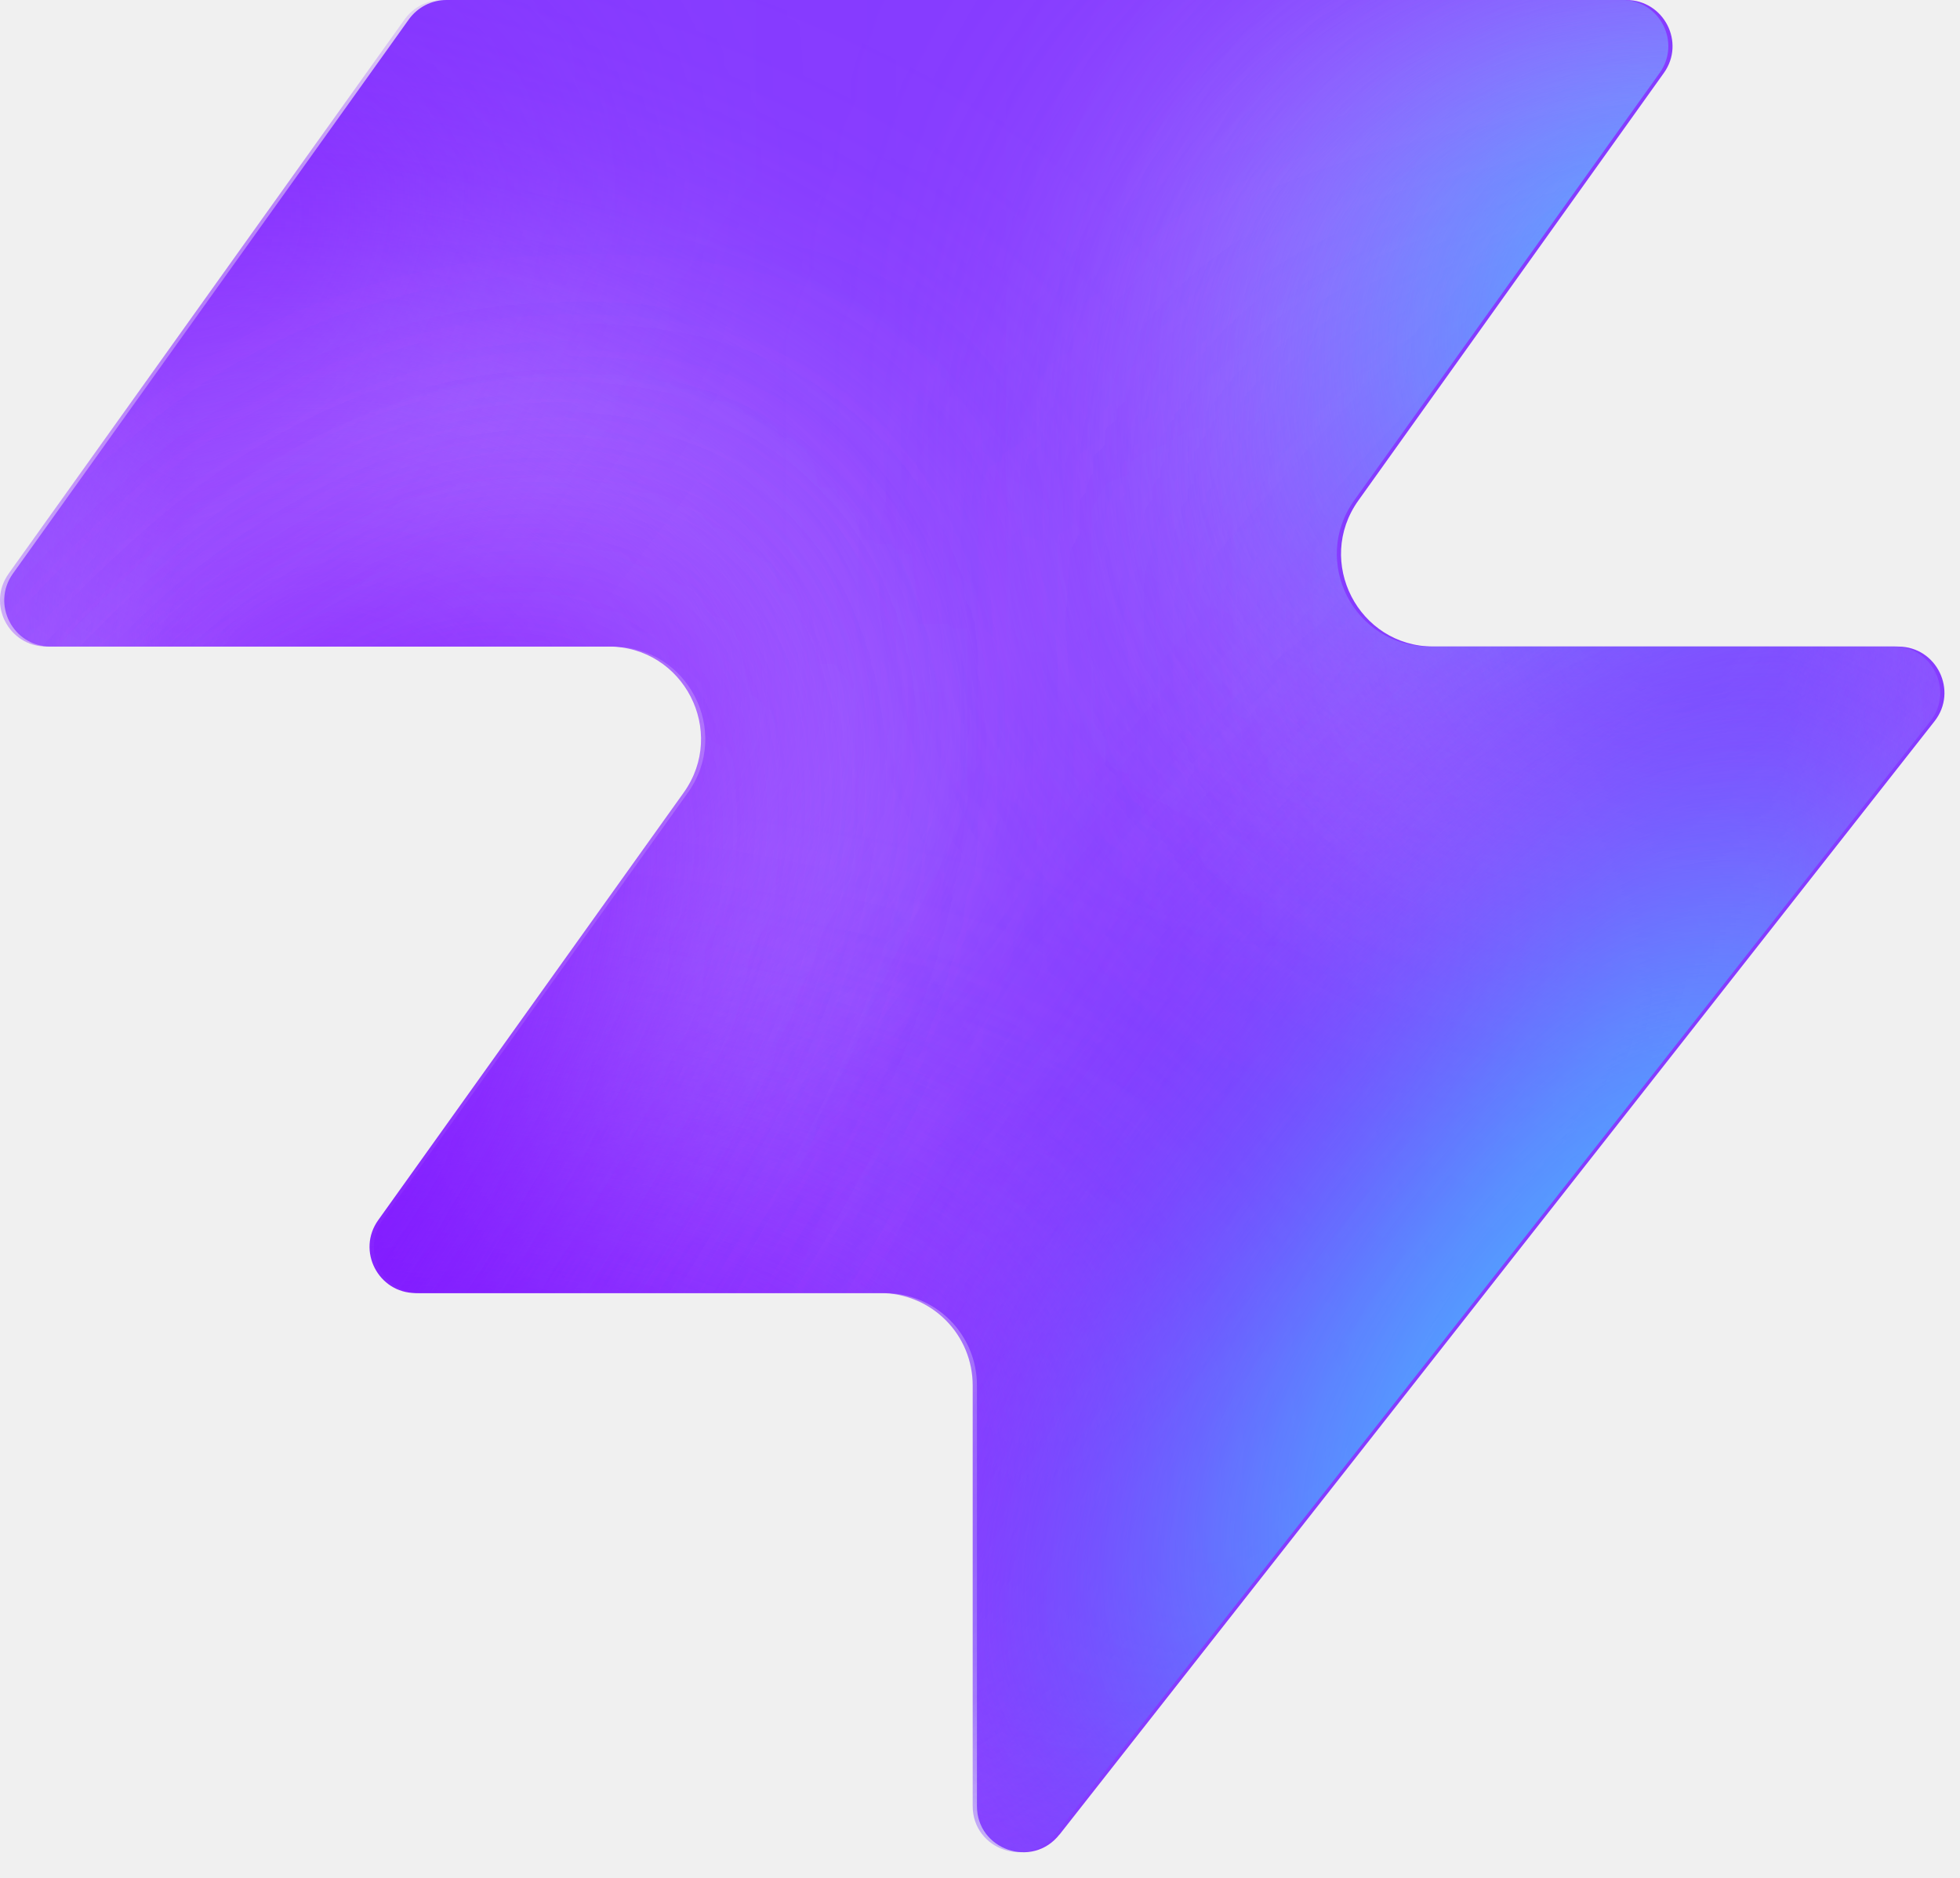
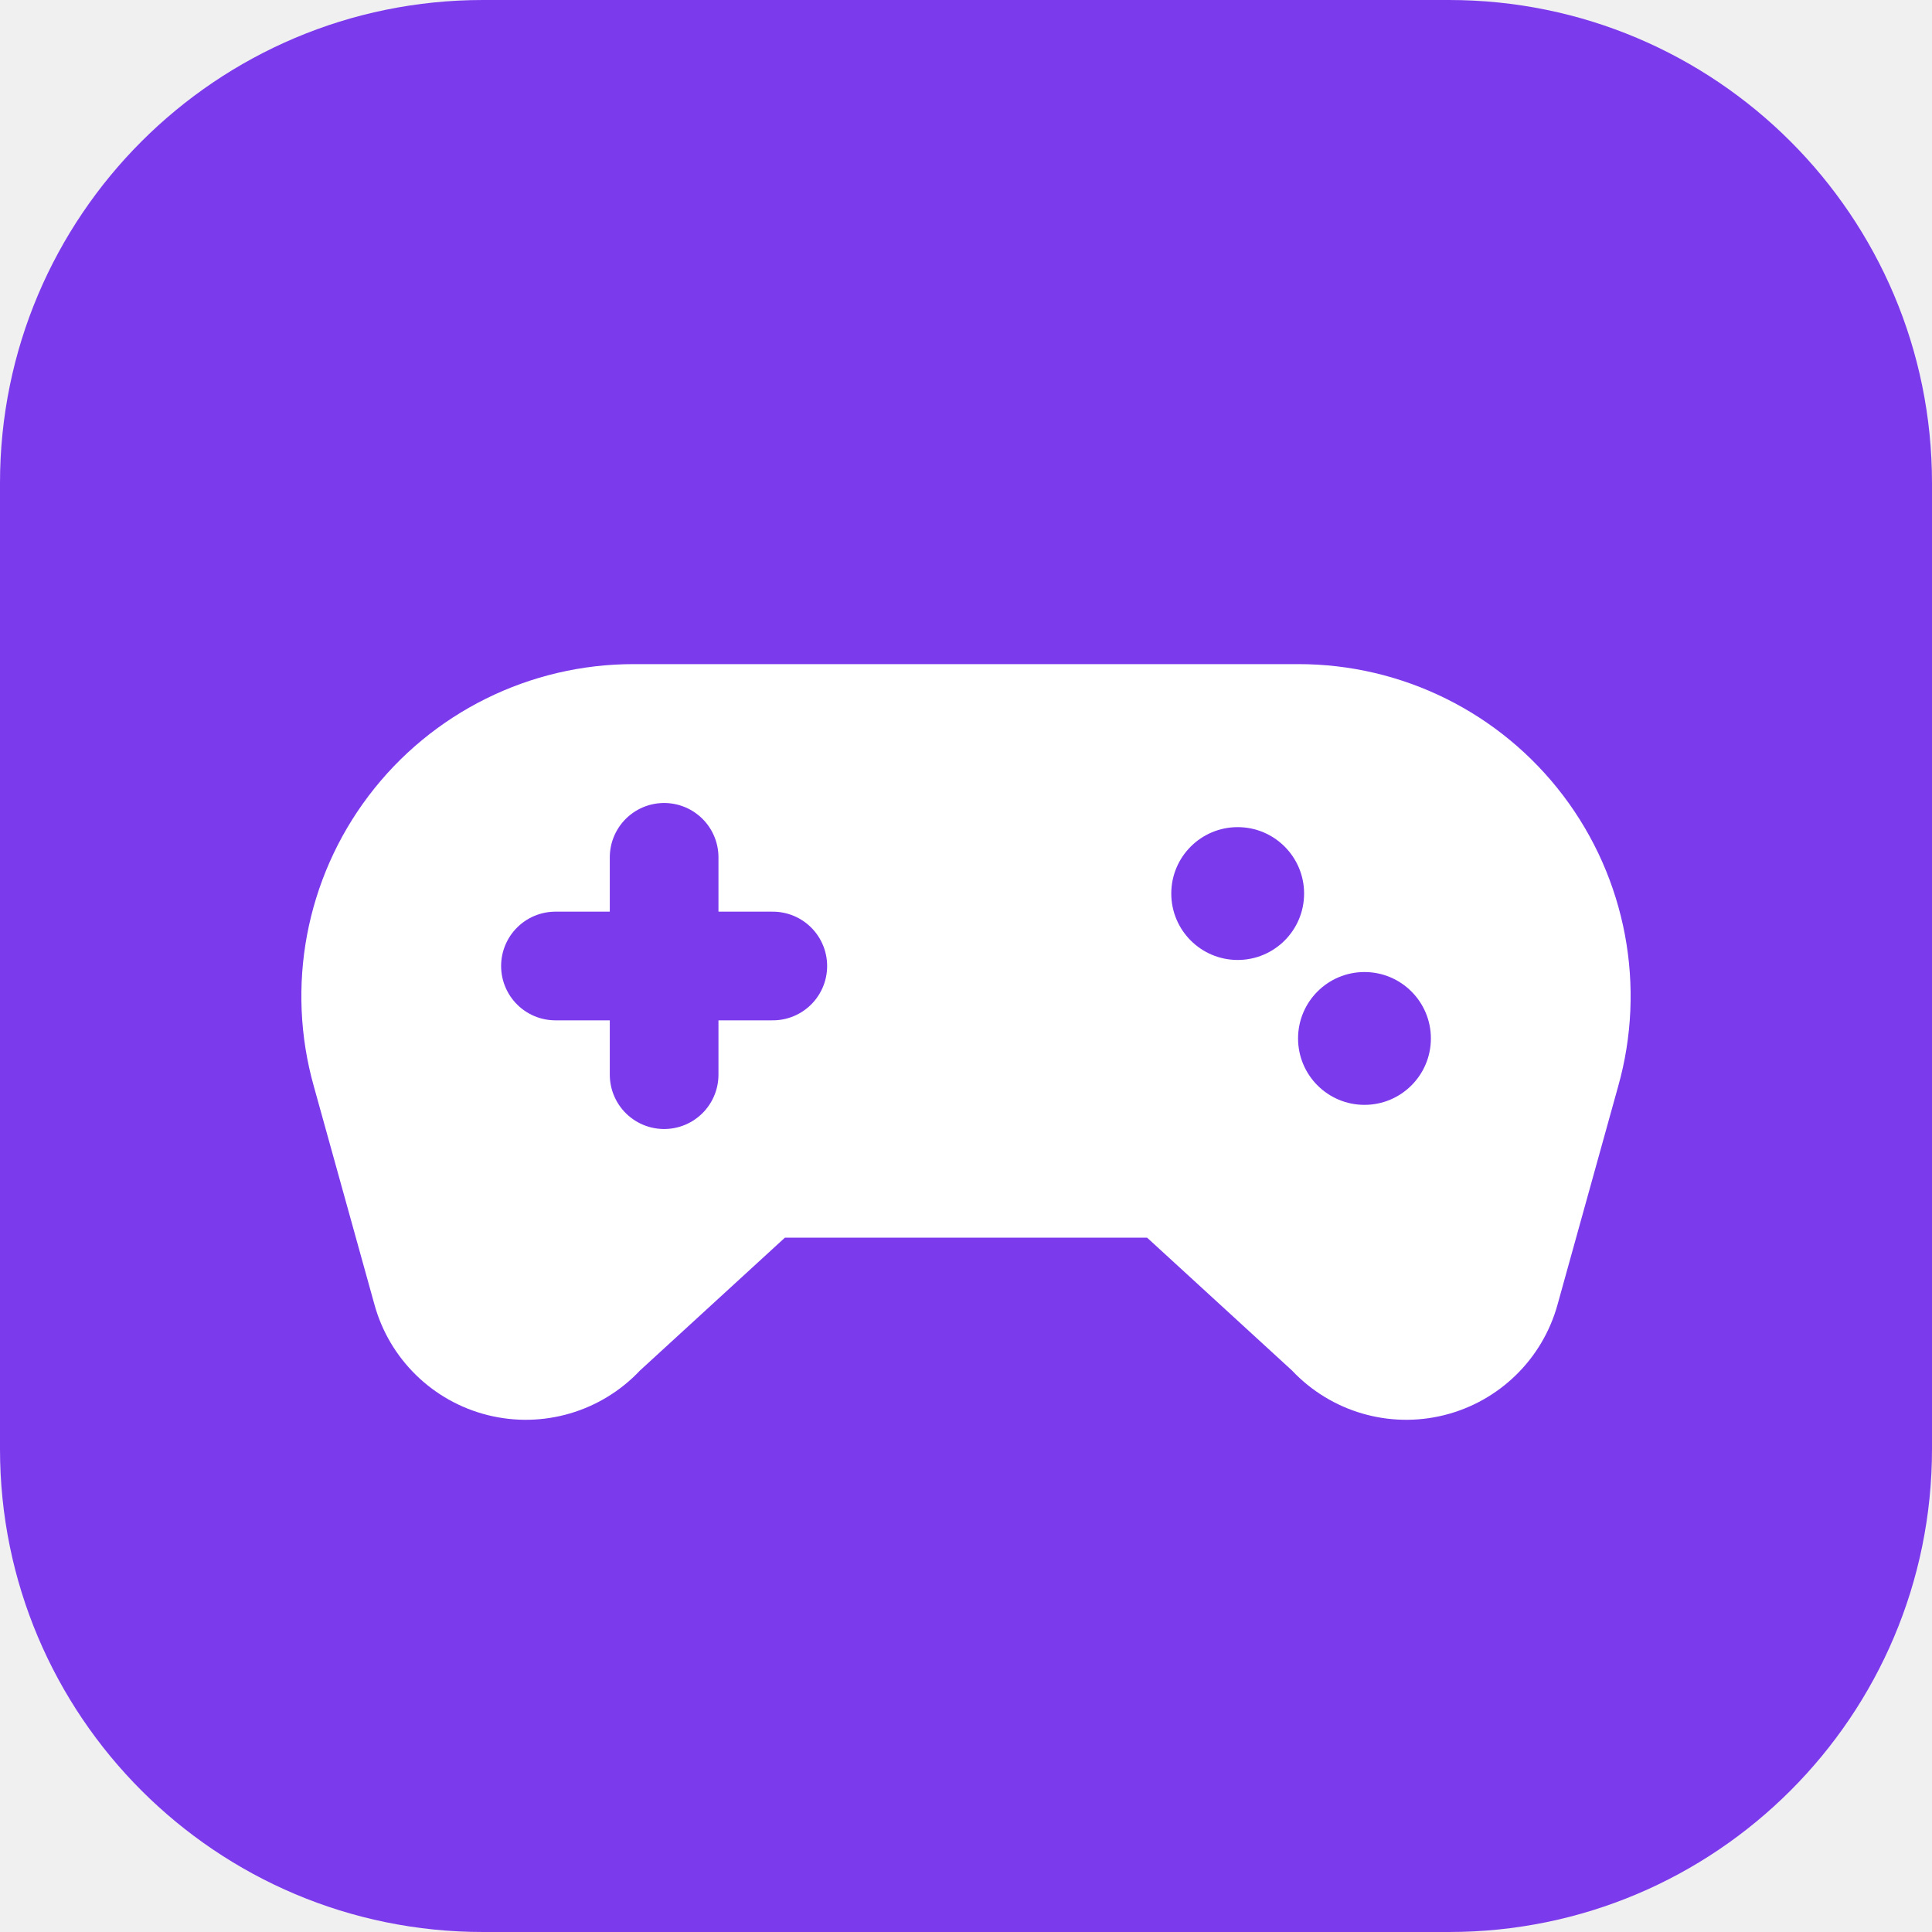
- <svg xmlns="http://www.w3.org/2000/svg" width="48" height="46" fill="none" viewBox="0 0 48 46">
-   <path fill="#863bff" d="M25.946 44.938c-.664.845-2.021.375-2.021-.698V33.937a2.26 2.26 0 0 0-2.262-2.262H10.287c-.92 0-1.456-1.04-.92-1.788l7.48-10.471c1.07-1.497 0-3.578-1.842-3.578H1.237c-.92 0-1.456-1.04-.92-1.788L10.013.474c.214-.297.556-.474.92-.474h28.894c.92 0 1.456 1.04.92 1.788l-7.48 10.471c-1.07 1.498 0 3.579 1.842 3.579h11.377c.943 0 1.473 1.088.89 1.83L25.947 44.94z" style="fill:#863bff;fill:color(display-p3 .525 .23 1);fill-opacity:1" />
-   <mask id="a" width="48" height="46" x="0" y="0" maskUnits="userSpaceOnUse" style="mask-type:alpha">
-     <path fill="#000" d="M25.842 44.938c-.664.844-2.021.375-2.021-.698V33.937a2.26 2.26 0 0 0-2.262-2.262H10.183c-.92 0-1.456-1.04-.92-1.788l7.48-10.471c1.07-1.498 0-3.579-1.842-3.579H1.133c-.92 0-1.456-1.04-.92-1.787L9.91.473c.214-.297.556-.474.92-.474h28.894c.92 0 1.456 1.04.92 1.788l-7.48 10.471c-1.07 1.498 0 3.578 1.842 3.578h11.377c.943 0 1.473 1.088.89 1.832L25.843 44.94z" style="fill:#000;fill-opacity:1" />
-   </mask>
-   <g mask="url(#a)">
-     <g filter="url(#b)">
-       <ellipse cx="5.508" cy="14.704" fill="#ede6ff" rx="5.508" ry="14.704" style="fill:#ede6ff;fill:color(display-p3 .927 .903 1);fill-opacity:1" transform="matrix(.00324 1 1 -.00324 -4.47 31.516)" />
-     </g>
-     <g filter="url(#c)">
-       <ellipse cx="10.399" cy="29.851" fill="#ede6ff" rx="10.399" ry="29.851" style="fill:#ede6ff;fill:color(display-p3 .927 .903 1);fill-opacity:1" transform="matrix(.00324 1 1 -.00324 -39.328 7.883)" />
-     </g>
-     <g filter="url(#d)">
-       <ellipse cx="5.508" cy="30.487" fill="#7e14ff" rx="5.508" ry="30.487" style="fill:#7e14ff;fill:color(display-p3 .492 .077 1);fill-opacity:1" transform="rotate(89.814 -25.913 -14.639)scale(1 -1)" />
-     </g>
-     <g filter="url(#e)">
-       <ellipse cx="5.508" cy="30.599" fill="#7e14ff" rx="5.508" ry="30.599" style="fill:#7e14ff;fill:color(display-p3 .492 .077 1);fill-opacity:1" transform="rotate(89.814 -32.644 -3.334)scale(1 -1)" />
-     </g>
-     <g filter="url(#f)">
-       <ellipse cx="5.508" cy="30.599" fill="#7e14ff" rx="5.508" ry="30.599" style="fill:#7e14ff;fill:color(display-p3 .492 .077 1);fill-opacity:1" transform="matrix(.00324 1 1 -.00324 -34.34 30.47)" />
-     </g>
-     <g filter="url(#g)">
-       <ellipse cx="14.072" cy="22.078" fill="#ede6ff" rx="14.072" ry="22.078" style="fill:#ede6ff;fill:color(display-p3 .927 .903 1);fill-opacity:1" transform="rotate(93.35 24.506 48.493)scale(-1 1)" />
-     </g>
-     <g filter="url(#h)">
-       <ellipse cx="3.47" cy="21.501" fill="#7e14ff" rx="3.47" ry="21.501" style="fill:#7e14ff;fill:color(display-p3 .492 .077 1);fill-opacity:1" transform="rotate(89.009 28.708 47.59)scale(-1 1)" />
-     </g>
-     <g filter="url(#i)">
-       <ellipse cx="3.47" cy="21.501" fill="#7e14ff" rx="3.47" ry="21.501" style="fill:#7e14ff;fill:color(display-p3 .492 .077 1);fill-opacity:1" transform="rotate(89.009 28.708 47.59)scale(-1 1)" />
-     </g>
-     <g filter="url(#j)">
-       <ellipse cx=".387" cy="8.972" fill="#7e14ff" rx="4.407" ry="29.108" style="fill:#7e14ff;fill:color(display-p3 .492 .077 1);fill-opacity:1" transform="rotate(39.51 .387 8.972)" />
-     </g>
-     <g filter="url(#k)">
-       <ellipse cx="47.523" cy="-6.092" fill="#7e14ff" rx="4.407" ry="29.108" style="fill:#7e14ff;fill:color(display-p3 .492 .077 1);fill-opacity:1" transform="rotate(37.892 47.523 -6.092)" />
-     </g>
-     <g filter="url(#l)">
-       <ellipse cx="41.412" cy="6.333" fill="#47bfff" rx="5.971" ry="9.665" style="fill:#47bfff;fill:color(display-p3 .28 .748 1);fill-opacity:1" transform="rotate(37.892 41.412 6.333)" />
-     </g>
-     <g filter="url(#m)">
-       <ellipse cx="-1.879" cy="38.332" fill="#7e14ff" rx="4.407" ry="29.108" style="fill:#7e14ff;fill:color(display-p3 .492 .077 1);fill-opacity:1" transform="rotate(37.892 -1.88 38.332)" />
-     </g>
-     <g filter="url(#n)">
-       <ellipse cx="-1.879" cy="38.332" fill="#7e14ff" rx="4.407" ry="29.108" style="fill:#7e14ff;fill:color(display-p3 .492 .077 1);fill-opacity:1" transform="rotate(37.892 -1.88 38.332)" />
-     </g>
-     <g filter="url(#o)">
-       <ellipse cx="35.651" cy="29.907" fill="#7e14ff" rx="4.407" ry="29.108" style="fill:#7e14ff;fill:color(display-p3 .492 .077 1);fill-opacity:1" transform="rotate(37.892 35.651 29.907)" />
-     </g>
-     <g filter="url(#p)">
-       <ellipse cx="38.418" cy="32.4" fill="#47bfff" rx="5.971" ry="15.297" style="fill:#47bfff;fill:color(display-p3 .28 .748 1);fill-opacity:1" transform="rotate(37.892 38.418 32.4)" />
-     </g>
-   </g>
-   <defs>
-     <filter id="b" width="60.045" height="41.654" x="-19.77" y="16.149" color-interpolation-filters="sRGB" filterUnits="userSpaceOnUse">
-       <feFlood flood-opacity="0" result="BackgroundImageFix" />
-       <feBlend in="SourceGraphic" in2="BackgroundImageFix" result="shape" />
-       <feGaussianBlur result="effect1_foregroundBlur_2002_17158" stdDeviation="7.659" />
-     </filter>
-     <filter id="c" width="90.34" height="51.437" x="-54.613" y="-7.533" color-interpolation-filters="sRGB" filterUnits="userSpaceOnUse">
-       <feFlood flood-opacity="0" result="BackgroundImageFix" />
-       <feBlend in="SourceGraphic" in2="BackgroundImageFix" result="shape" />
-       <feGaussianBlur result="effect1_foregroundBlur_2002_17158" stdDeviation="7.659" />
-     </filter>
-     <filter id="d" width="79.355" height="29.4" x="-49.64" y="2.03" color-interpolation-filters="sRGB" filterUnits="userSpaceOnUse">
-       <feFlood flood-opacity="0" result="BackgroundImageFix" />
-       <feBlend in="SourceGraphic" in2="BackgroundImageFix" result="shape" />
-       <feGaussianBlur result="effect1_foregroundBlur_2002_17158" stdDeviation="4.596" />
-     </filter>
-     <filter id="e" width="79.579" height="29.4" x="-45.045" y="20.029" color-interpolation-filters="sRGB" filterUnits="userSpaceOnUse">
-       <feFlood flood-opacity="0" result="BackgroundImageFix" />
-       <feBlend in="SourceGraphic" in2="BackgroundImageFix" result="shape" />
-       <feGaussianBlur result="effect1_foregroundBlur_2002_17158" stdDeviation="4.596" />
-     </filter>
-     <filter id="f" width="79.579" height="29.4" x="-43.513" y="21.178" color-interpolation-filters="sRGB" filterUnits="userSpaceOnUse">
-       <feFlood flood-opacity="0" result="BackgroundImageFix" />
-       <feBlend in="SourceGraphic" in2="BackgroundImageFix" result="shape" />
-       <feGaussianBlur result="effect1_foregroundBlur_2002_17158" stdDeviation="4.596" />
-     </filter>
-     <filter id="g" width="74.749" height="58.852" x="15.756" y="-17.901" color-interpolation-filters="sRGB" filterUnits="userSpaceOnUse">
-       <feFlood flood-opacity="0" result="BackgroundImageFix" />
-       <feBlend in="SourceGraphic" in2="BackgroundImageFix" result="shape" />
-       <feGaussianBlur result="effect1_foregroundBlur_2002_17158" stdDeviation="7.659" />
-     </filter>
-     <filter id="h" width="61.377" height="25.362" x="23.548" y="2.284" color-interpolation-filters="sRGB" filterUnits="userSpaceOnUse">
-       <feFlood flood-opacity="0" result="BackgroundImageFix" />
-       <feBlend in="SourceGraphic" in2="BackgroundImageFix" result="shape" />
-       <feGaussianBlur result="effect1_foregroundBlur_2002_17158" stdDeviation="4.596" />
-     </filter>
-     <filter id="i" width="61.377" height="25.362" x="23.548" y="2.284" color-interpolation-filters="sRGB" filterUnits="userSpaceOnUse">
-       <feFlood flood-opacity="0" result="BackgroundImageFix" />
-       <feBlend in="SourceGraphic" in2="BackgroundImageFix" result="shape" />
-       <feGaussianBlur result="effect1_foregroundBlur_2002_17158" stdDeviation="4.596" />
-     </filter>
-     <filter id="j" width="56.045" height="63.649" x="-27.636" y="-22.853" color-interpolation-filters="sRGB" filterUnits="userSpaceOnUse">
-       <feFlood flood-opacity="0" result="BackgroundImageFix" />
-       <feBlend in="SourceGraphic" in2="BackgroundImageFix" result="shape" />
-       <feGaussianBlur result="effect1_foregroundBlur_2002_17158" stdDeviation="4.596" />
-     </filter>
-     <filter id="k" width="54.814" height="64.646" x="20.116" y="-38.415" color-interpolation-filters="sRGB" filterUnits="userSpaceOnUse">
-       <feFlood flood-opacity="0" result="BackgroundImageFix" />
-       <feBlend in="SourceGraphic" in2="BackgroundImageFix" result="shape" />
-       <feGaussianBlur result="effect1_foregroundBlur_2002_17158" stdDeviation="4.596" />
-     </filter>
-     <filter id="l" width="33.541" height="35.313" x="24.641" y="-11.323" color-interpolation-filters="sRGB" filterUnits="userSpaceOnUse">
-       <feFlood flood-opacity="0" result="BackgroundImageFix" />
-       <feBlend in="SourceGraphic" in2="BackgroundImageFix" result="shape" />
-       <feGaussianBlur result="effect1_foregroundBlur_2002_17158" stdDeviation="4.596" />
-     </filter>
-     <filter id="m" width="54.814" height="64.646" x="-29.286" y="6.009" color-interpolation-filters="sRGB" filterUnits="userSpaceOnUse">
-       <feFlood flood-opacity="0" result="BackgroundImageFix" />
-       <feBlend in="SourceGraphic" in2="BackgroundImageFix" result="shape" />
-       <feGaussianBlur result="effect1_foregroundBlur_2002_17158" stdDeviation="4.596" />
-     </filter>
-     <filter id="n" width="54.814" height="64.646" x="-29.286" y="6.009" color-interpolation-filters="sRGB" filterUnits="userSpaceOnUse">
-       <feFlood flood-opacity="0" result="BackgroundImageFix" />
-       <feBlend in="SourceGraphic" in2="BackgroundImageFix" result="shape" />
-       <feGaussianBlur result="effect1_foregroundBlur_2002_17158" stdDeviation="4.596" />
-     </filter>
-     <filter id="o" width="54.814" height="64.646" x="8.244" y="-2.416" color-interpolation-filters="sRGB" filterUnits="userSpaceOnUse">
-       <feFlood flood-opacity="0" result="BackgroundImageFix" />
-       <feBlend in="SourceGraphic" in2="BackgroundImageFix" result="shape" />
-       <feGaussianBlur result="effect1_foregroundBlur_2002_17158" stdDeviation="4.596" />
-     </filter>
-     <filter id="p" width="39.409" height="43.623" x="18.713" y="10.588" color-interpolation-filters="sRGB" filterUnits="userSpaceOnUse">
-       <feFlood flood-opacity="0" result="BackgroundImageFix" />
-       <feBlend in="SourceGraphic" in2="BackgroundImageFix" result="shape" />
-       <feGaussianBlur result="effect1_foregroundBlur_2002_17158" stdDeviation="4.596" />
-     </filter>
-   </defs>
+ <svg xmlns="http://www.w3.org/2000/svg" viewBox="0 0 32 32">
+   <rect width="32" height="32" rx="8" fill="#7c3aed" />
+   <path fill="#fff" d="M10.5 11h11a5.5 5.5 0 0 1 5.3 7l-1 3.6a2.6 2.6 0 0 1-4.4 1.1L19 20.5h-6l-2.4 2.2a2.6 2.6 0 0 1-4.4-1.1l-1-3.6a5.5 5.5 0 0 1 5.3-7Z" />
+   <path stroke="#7c3aed" stroke-width="1.8" stroke-linecap="round" d="M11 14.2v3.6M9.2 16h3.6" />
+   <circle cx="20.5" cy="14.8" r="1.1" fill="#7c3aed" />
+   <circle cx="22.6" cy="17.2" r="1.1" fill="#7c3aed" />
</svg>
